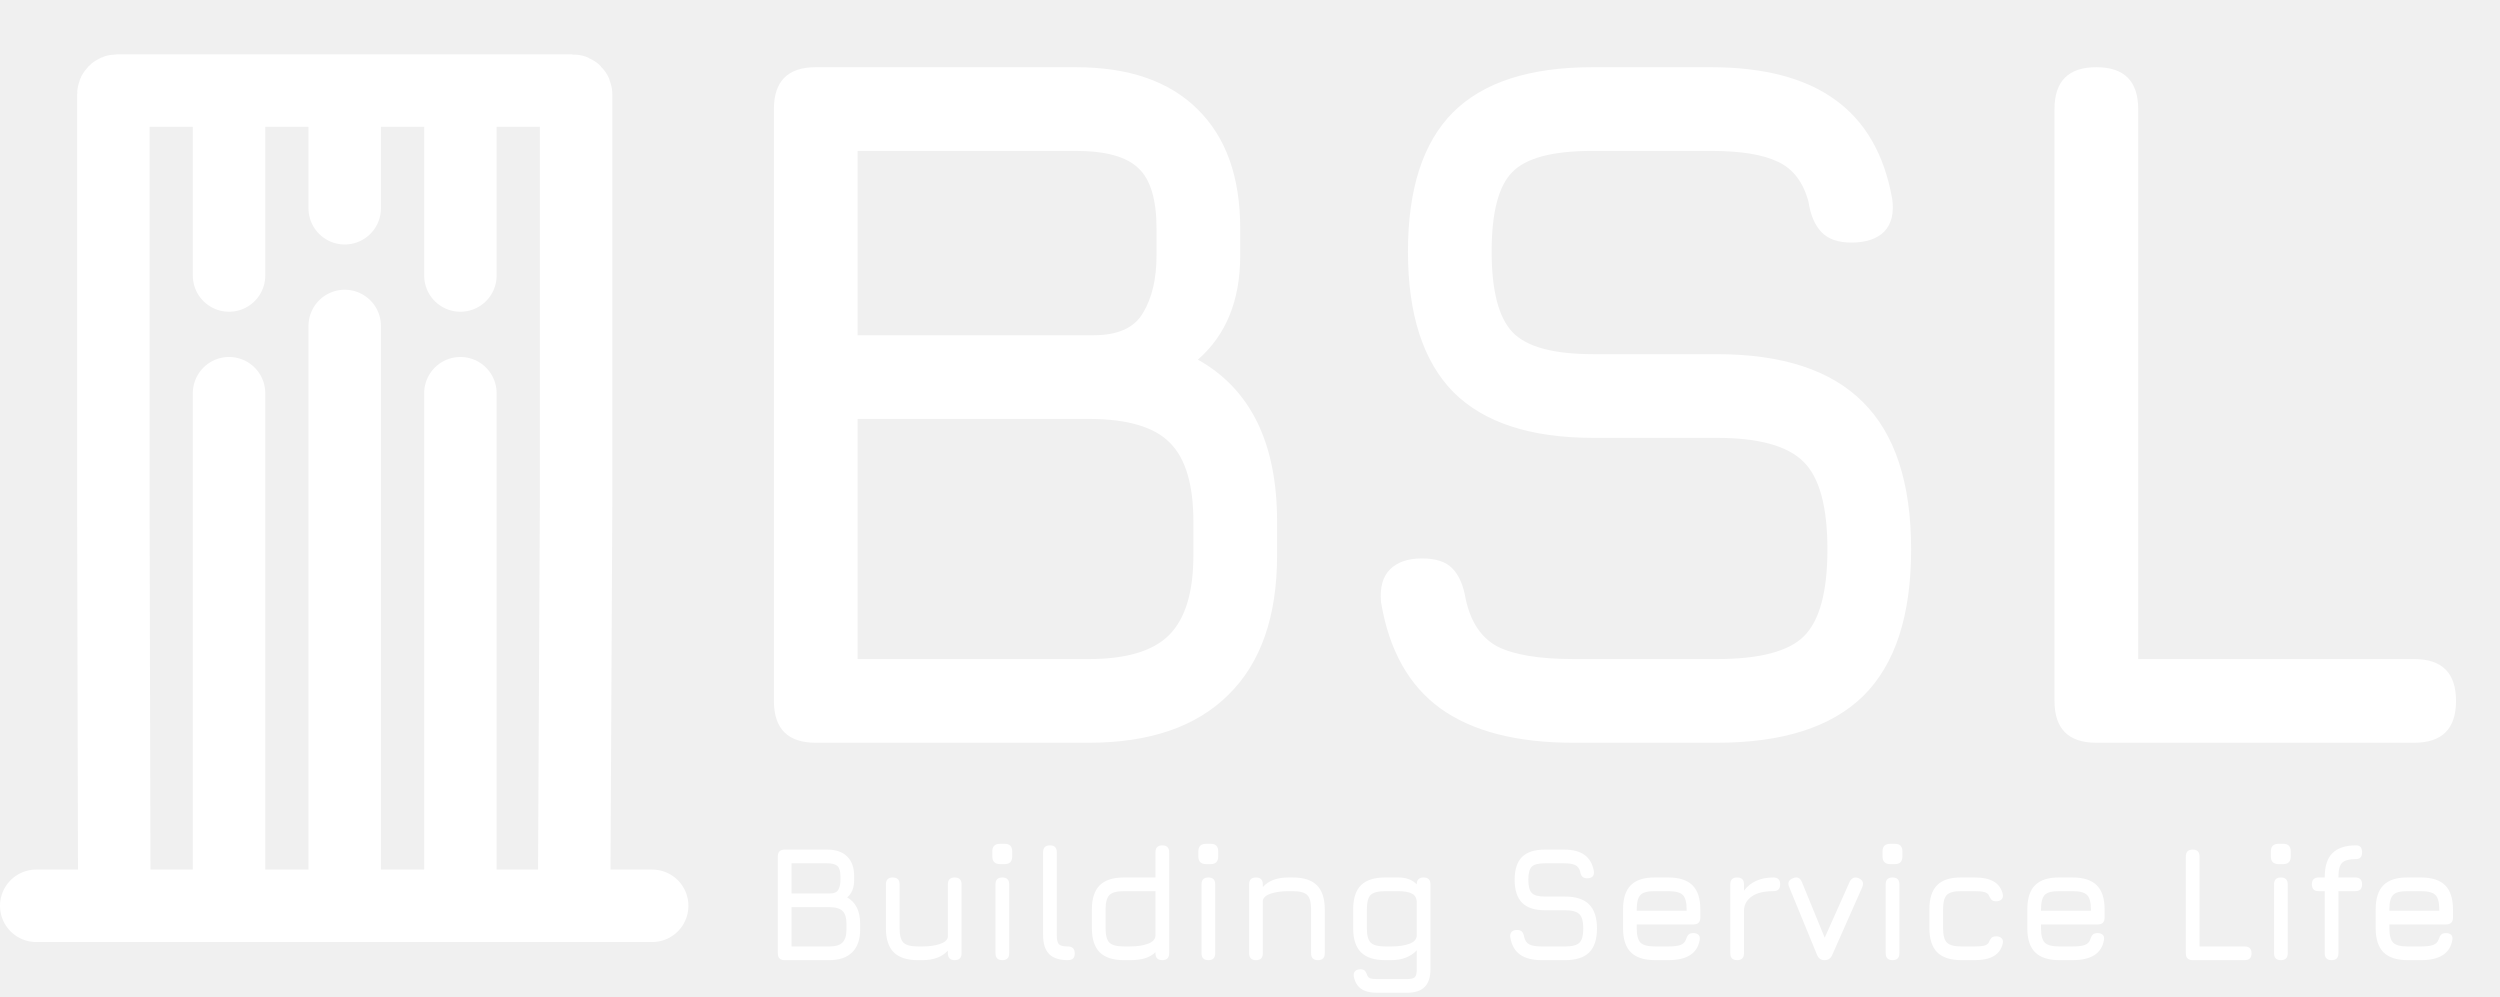
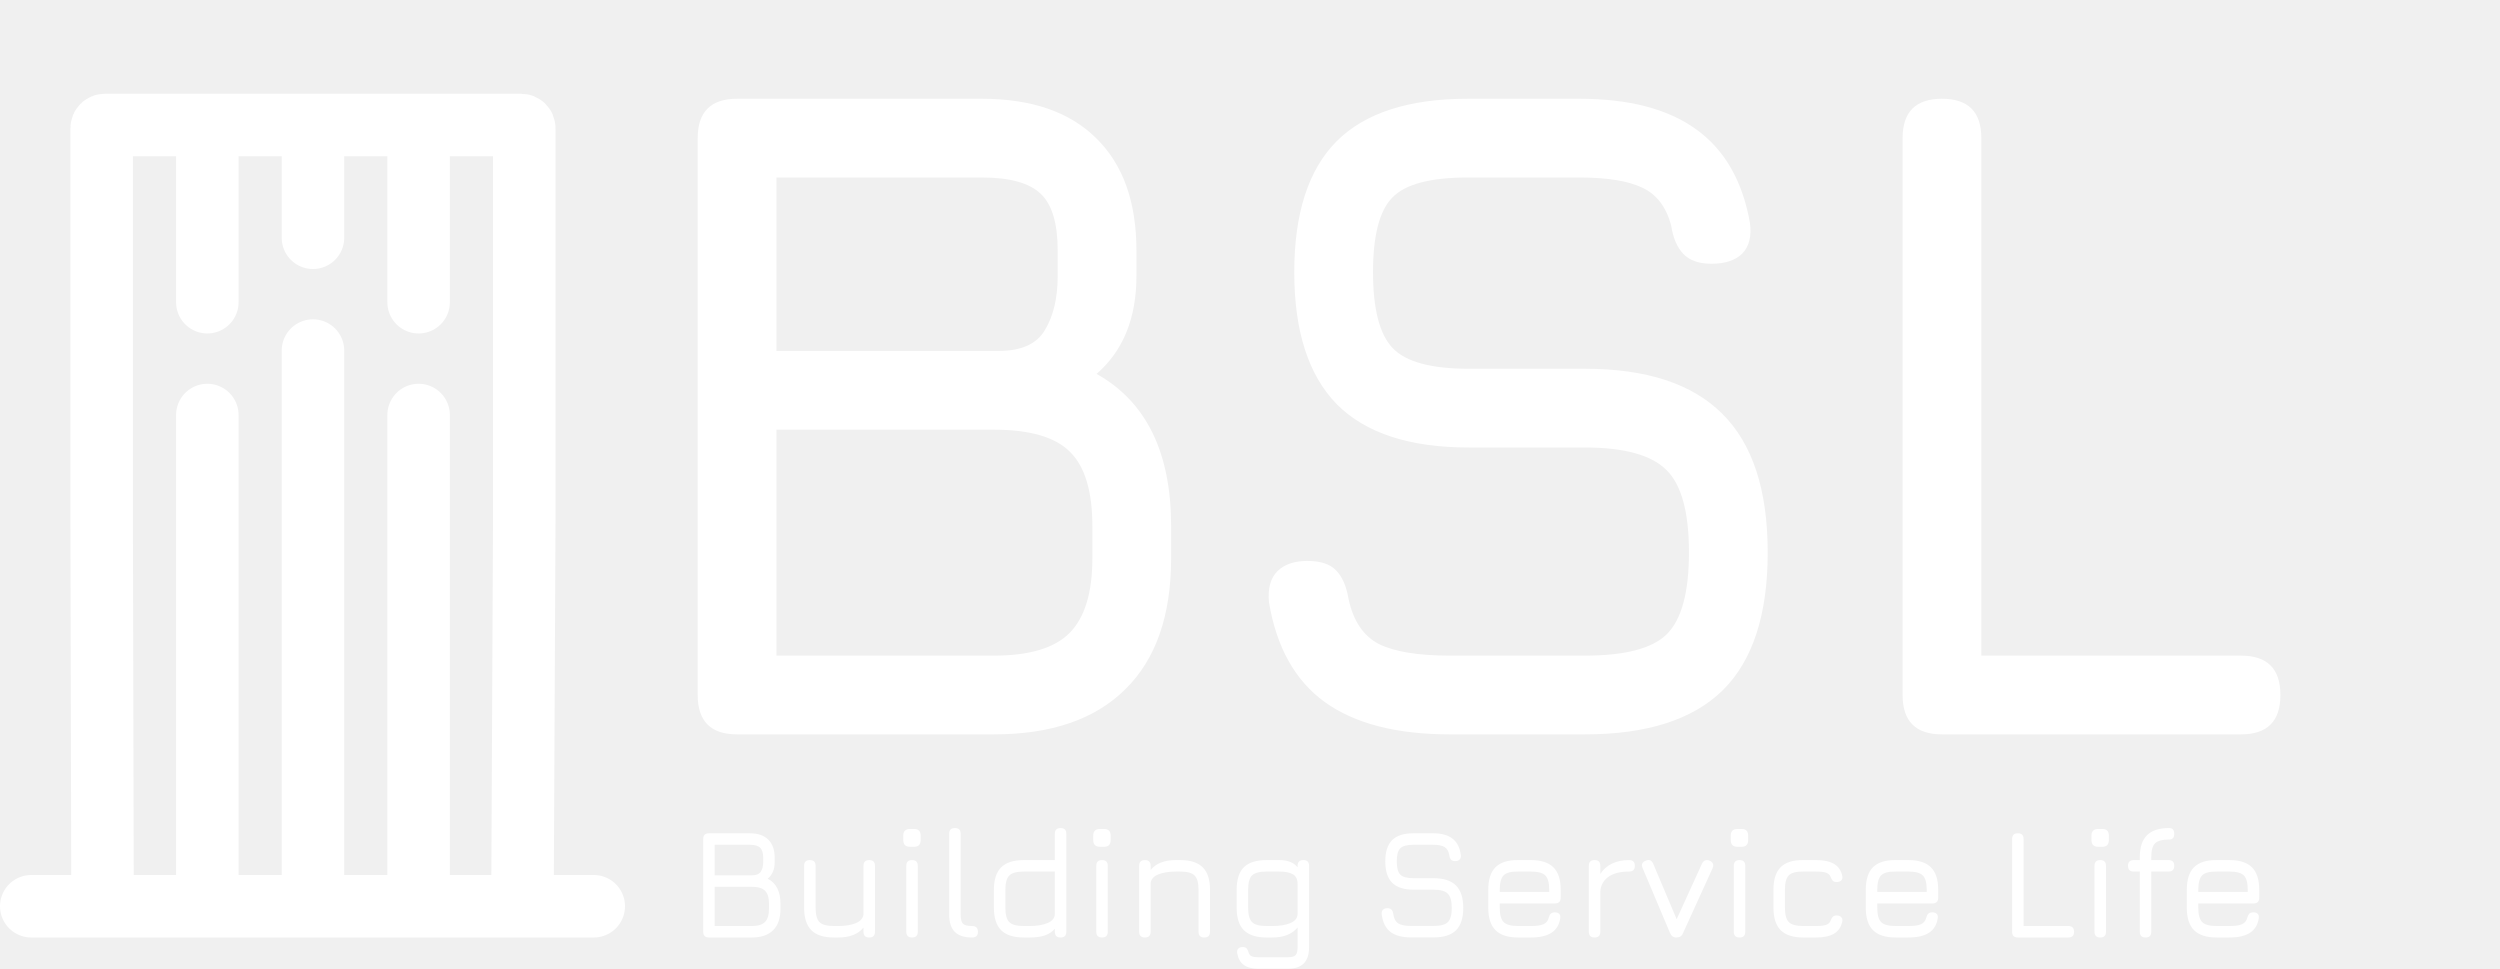
- <svg xmlns="http://www.w3.org/2000/svg" width="138" height="55" viewBox="0 0 138 55" fill="none">
-   <path d="M45.03 41C43.49 41 42.72 40.23 42.72 38.69V6.02C42.72 4.48 43.49 3.71 45.03 3.71H59.385C62.3 3.71 64.537 4.48 66.095 6.02C67.672 7.56 68.46 9.76 68.46 12.62V14.105C68.46 16.58 67.681 18.496 66.123 19.852C69.037 21.484 70.495 24.463 70.495 28.79V30.66C70.495 34.033 69.597 36.6 67.8 38.36C66.022 40.12 63.455 41 60.1 41H45.03ZM47.34 36.38H60.1C62.172 36.38 63.648 35.94 64.528 35.06C65.426 34.162 65.875 32.695 65.875 30.66V28.79C65.875 26.755 65.444 25.307 64.582 24.445C63.721 23.565 62.227 23.125 60.1 23.125H47.34V36.38ZM47.34 18.505H60.375C61.713 18.505 62.621 18.093 63.097 17.267C63.593 16.442 63.84 15.388 63.84 14.105V12.62C63.84 11.025 63.51 9.916 62.85 9.293C62.19 8.651 61.035 8.33 59.385 8.33H47.34V18.505ZM86.849 41C83.714 41 81.267 40.367 79.507 39.102C77.765 37.837 76.674 35.885 76.234 33.245C76.161 32.438 76.326 31.833 76.729 31.43C77.133 31.027 77.719 30.825 78.489 30.825C79.259 30.825 79.819 31.008 80.167 31.375C80.534 31.742 80.781 32.31 80.909 33.08C81.184 34.345 81.771 35.216 82.669 35.693C83.586 36.151 84.979 36.38 86.849 36.38H94.769C97.134 36.38 98.739 35.958 99.582 35.115C100.444 34.253 100.874 32.658 100.874 30.33C100.874 27.965 100.434 26.352 99.554 25.49C98.674 24.61 97.079 24.17 94.769 24.17H87.949C84.484 24.17 81.909 23.327 80.222 21.64C78.553 19.935 77.719 17.35 77.719 13.885C77.719 10.438 78.544 7.881 80.194 6.213C81.863 4.544 84.429 3.71 87.894 3.71H94.439C97.354 3.71 99.637 4.306 101.287 5.497C102.955 6.689 104.009 8.513 104.449 10.97C104.559 11.758 104.413 12.363 104.009 12.785C103.606 13.188 103.001 13.39 102.194 13.39C101.461 13.39 100.911 13.197 100.544 12.812C100.178 12.428 99.939 11.868 99.829 11.135C99.536 10.053 98.977 9.32 98.152 8.935C97.327 8.532 96.089 8.33 94.439 8.33H87.894C85.694 8.33 84.219 8.724 83.467 9.512C82.715 10.283 82.339 11.74 82.339 13.885C82.339 16.048 82.724 17.533 83.494 18.34C84.264 19.147 85.749 19.55 87.949 19.55H94.769C98.381 19.55 101.067 20.43 102.827 22.19C104.605 23.95 105.494 26.663 105.494 30.33C105.494 33.978 104.614 36.673 102.854 38.415C101.094 40.138 98.399 41 94.769 41H86.849ZM115.718 41C114.178 41 113.408 40.23 113.408 38.69V6.02C113.408 4.48 114.178 3.71 115.718 3.71C117.258 3.71 118.028 4.48 118.028 6.02V36.38H133.263C134.803 36.38 135.573 37.15 135.573 38.69C135.573 40.23 134.803 41 133.263 41H115.718Z" fill="white" />
-   <path d="M43.314 53C43.062 53 42.936 52.874 42.936 52.622V47.276C42.936 47.024 43.062 46.898 43.314 46.898H45.663C46.14 46.898 46.506 47.024 46.761 47.276C47.019 47.528 47.148 47.888 47.148 48.356V48.599C47.148 49.004 47.02 49.318 46.766 49.539C47.242 49.806 47.481 50.294 47.481 51.002V51.308C47.481 51.86 47.334 52.28 47.04 52.568C46.749 52.856 46.329 53 45.78 53H43.314ZM43.692 52.244H45.78C46.119 52.244 46.361 52.172 46.505 52.028C46.651 51.881 46.725 51.641 46.725 51.308V51.002C46.725 50.669 46.654 50.432 46.514 50.291C46.373 50.147 46.128 50.075 45.78 50.075H43.692V52.244ZM43.692 49.319H45.825C46.044 49.319 46.193 49.252 46.27 49.117C46.352 48.981 46.392 48.809 46.392 48.599V48.356C46.392 48.095 46.338 47.913 46.23 47.812C46.122 47.706 45.933 47.654 45.663 47.654H43.692V49.319ZM52.7 48.437C52.952 48.437 53.078 48.563 53.078 48.815V52.622C53.078 52.874 52.952 53 52.7 53C52.448 53 52.322 52.874 52.322 52.622V52.474C52.004 52.825 51.536 53 50.918 53H50.666C50.069 53 49.625 52.856 49.334 52.568C49.046 52.277 48.902 51.833 48.902 51.236V48.815C48.902 48.563 49.028 48.437 49.28 48.437C49.532 48.437 49.658 48.563 49.658 48.815V51.236C49.658 51.626 49.728 51.892 49.869 52.032C50.013 52.173 50.279 52.244 50.666 52.244H50.918C51.278 52.244 51.591 52.202 51.858 52.118C52.128 52.034 52.283 51.905 52.322 51.731V48.815C52.322 48.563 52.448 48.437 52.7 48.437ZM55.203 47.699C54.918 47.699 54.775 47.555 54.775 47.267V47.002C54.775 46.719 54.918 46.578 55.203 46.578H55.464C55.737 46.578 55.873 46.719 55.873 47.002V47.267C55.873 47.555 55.737 47.699 55.464 47.699H55.203ZM55.329 53C55.077 53 54.951 52.874 54.951 52.622V48.815C54.951 48.563 55.077 48.437 55.329 48.437C55.581 48.437 55.707 48.563 55.707 48.815V52.622C55.707 52.874 55.581 53 55.329 53ZM58.938 53C58.479 53 58.137 52.888 57.912 52.663C57.69 52.434 57.579 52.091 57.579 51.632V47.042C57.579 46.79 57.705 46.664 57.957 46.664C58.209 46.664 58.335 46.79 58.335 47.042V51.632C58.335 51.875 58.374 52.038 58.452 52.123C58.533 52.203 58.695 52.244 58.938 52.244C59.196 52.244 59.325 52.37 59.325 52.622C59.334 52.874 59.205 53 58.938 53ZM62.036 53C61.439 53 60.995 52.856 60.704 52.568C60.416 52.277 60.272 51.833 60.272 51.236V50.201C60.272 49.601 60.416 49.157 60.704 48.869C60.995 48.581 61.439 48.437 62.036 48.437H63.782V47.042C63.782 46.79 63.908 46.664 64.16 46.664C64.412 46.664 64.538 46.79 64.538 47.042V52.622C64.538 52.874 64.412 53 64.16 53C63.908 53 63.782 52.874 63.782 52.622V52.559C63.641 52.703 63.456 52.812 63.228 52.888C63 52.962 62.717 53 62.378 53H62.036ZM62.036 52.244H62.378C62.774 52.244 63.107 52.193 63.377 52.091C63.647 51.989 63.782 51.833 63.782 51.623V49.193H62.036C61.646 49.193 61.38 49.265 61.239 49.409C61.098 49.55 61.028 49.814 61.028 50.201V51.236C61.028 51.626 61.098 51.892 61.239 52.032C61.383 52.173 61.649 52.244 62.036 52.244ZM66.576 47.699C66.291 47.699 66.148 47.555 66.148 47.267V47.002C66.148 46.719 66.291 46.578 66.576 46.578H66.837C67.11 46.578 67.246 46.719 67.246 47.002V47.267C67.246 47.555 67.11 47.699 66.837 47.699H66.576ZM66.702 53C66.45 53 66.324 52.874 66.324 52.622V48.815C66.324 48.563 66.45 48.437 66.702 48.437C66.954 48.437 67.08 48.563 67.08 48.815V52.622C67.08 52.874 66.954 53 66.702 53ZM69.33 53C69.078 53 68.952 52.874 68.952 52.622V48.815C68.952 48.563 69.078 48.437 69.33 48.437C69.582 48.437 69.708 48.563 69.708 48.815V48.964C70.026 48.612 70.494 48.437 71.112 48.437H71.364C71.964 48.437 72.408 48.581 72.696 48.869C72.984 49.157 73.128 49.601 73.128 50.201V52.622C73.128 52.874 73.002 53 72.75 53C72.498 53 72.372 52.874 72.372 52.622V50.201C72.372 49.808 72.3 49.542 72.156 49.404C72.015 49.264 71.751 49.193 71.364 49.193H71.112C70.752 49.193 70.438 49.235 70.171 49.319C69.904 49.4 69.75 49.529 69.708 49.706V52.622C69.708 52.874 69.582 53 69.33 53ZM75.991 54.8C75.628 54.8 75.341 54.727 75.131 54.58C74.924 54.432 74.791 54.209 74.731 53.909C74.71 53.783 74.732 53.684 74.798 53.612C74.864 53.54 74.965 53.504 75.1 53.504C75.214 53.504 75.296 53.534 75.347 53.594C75.401 53.657 75.448 53.75 75.487 53.873C75.523 53.939 75.578 53.984 75.653 54.008C75.731 54.032 75.844 54.044 75.991 54.044H77.665C77.89 54.044 78.035 54.008 78.101 53.936C78.17 53.867 78.205 53.723 78.205 53.504V52.456C78.043 52.633 77.842 52.767 77.602 52.861C77.365 52.953 77.098 53 76.801 53H76.459C75.862 53 75.418 52.856 75.127 52.568C74.839 52.28 74.695 51.839 74.695 51.245V50.201C74.695 49.598 74.837 49.154 75.122 48.869C75.41 48.581 75.856 48.437 76.459 48.437H77.197C77.41 48.437 77.6 48.468 77.768 48.532C77.939 48.594 78.085 48.691 78.205 48.819V48.815C78.205 48.563 78.331 48.437 78.583 48.437C78.835 48.437 78.961 48.563 78.961 48.815V53.504C78.961 53.945 78.854 54.27 78.641 54.48C78.431 54.694 78.106 54.8 77.665 54.8H75.991ZM76.459 52.244H76.801C77.197 52.244 77.53 52.194 77.8 52.096C78.07 51.996 78.205 51.839 78.205 51.623V49.823C78.205 49.58 78.116 49.415 77.939 49.328C77.765 49.238 77.518 49.193 77.197 49.193H76.459C76.072 49.193 75.806 49.262 75.662 49.4C75.521 49.538 75.451 49.805 75.451 50.201V51.245C75.451 51.626 75.521 51.889 75.662 52.032C75.803 52.173 76.069 52.244 76.459 52.244ZM85.102 53C84.589 53 84.189 52.897 83.901 52.69C83.616 52.483 83.437 52.163 83.365 51.731C83.353 51.599 83.38 51.5 83.446 51.434C83.512 51.368 83.608 51.335 83.734 51.335C83.86 51.335 83.952 51.365 84.009 51.425C84.069 51.485 84.109 51.578 84.13 51.704C84.175 51.911 84.271 52.053 84.418 52.132C84.568 52.206 84.796 52.244 85.102 52.244H86.398C86.785 52.244 87.048 52.175 87.186 52.037C87.327 51.896 87.397 51.635 87.397 51.254C87.397 50.867 87.325 50.603 87.181 50.462C87.037 50.318 86.776 50.246 86.398 50.246H85.282C84.715 50.246 84.294 50.108 84.018 49.832C83.745 49.553 83.608 49.13 83.608 48.563C83.608 47.999 83.743 47.581 84.013 47.307C84.286 47.035 84.706 46.898 85.273 46.898H86.344C86.821 46.898 87.195 46.995 87.465 47.191C87.738 47.386 87.91 47.684 87.982 48.086C88 48.215 87.976 48.314 87.91 48.383C87.844 48.449 87.745 48.482 87.613 48.482C87.493 48.482 87.403 48.45 87.343 48.388C87.283 48.325 87.244 48.233 87.226 48.113C87.178 47.936 87.087 47.816 86.952 47.753C86.817 47.687 86.614 47.654 86.344 47.654H85.273C84.913 47.654 84.672 47.718 84.549 47.847C84.426 47.974 84.364 48.212 84.364 48.563C84.364 48.917 84.427 49.16 84.553 49.292C84.679 49.424 84.922 49.49 85.282 49.49H86.398C86.989 49.49 87.429 49.634 87.717 49.922C88.008 50.21 88.153 50.654 88.153 51.254C88.153 51.851 88.009 52.292 87.721 52.577C87.433 52.859 86.992 53 86.398 53H85.102ZM90.348 51.029V51.245C90.348 51.632 90.419 51.896 90.56 52.037C90.701 52.175 90.966 52.244 91.356 52.244H92.094C92.4 52.244 92.627 52.215 92.774 52.158C92.921 52.102 93.018 52.001 93.066 51.857C93.099 51.743 93.144 51.656 93.201 51.596C93.261 51.536 93.351 51.506 93.471 51.506C93.597 51.506 93.693 51.539 93.759 51.605C93.825 51.671 93.846 51.767 93.822 51.893C93.756 52.265 93.579 52.542 93.291 52.725C93.003 52.908 92.604 53 92.094 53H91.356C90.759 53 90.315 52.856 90.024 52.568C89.736 52.28 89.592 51.839 89.592 51.245V50.201C89.592 49.592 89.736 49.145 90.024 48.86C90.315 48.572 90.759 48.431 91.356 48.437H92.094C92.694 48.437 93.138 48.581 93.426 48.869C93.714 49.154 93.858 49.598 93.858 50.201V50.651C93.858 50.903 93.732 51.029 93.48 51.029H90.348ZM91.356 49.193C90.966 49.187 90.701 49.255 90.56 49.395C90.419 49.536 90.348 49.805 90.348 50.201V50.273H93.102V50.201C93.102 49.808 93.032 49.542 92.891 49.404C92.753 49.264 92.487 49.193 92.094 49.193H91.356ZM95.89 53C95.638 53 95.512 52.874 95.512 52.622V48.815C95.512 48.563 95.638 48.437 95.89 48.437C96.142 48.437 96.268 48.563 96.268 48.815V49.166C96.445 48.926 96.67 48.745 96.943 48.621C97.219 48.498 97.534 48.437 97.888 48.437C98.14 48.437 98.266 48.563 98.266 48.815C98.266 49.067 98.14 49.193 97.888 49.193C97.369 49.193 96.973 49.289 96.7 49.481C96.427 49.673 96.283 49.926 96.268 50.242V52.622C96.268 52.874 96.142 53 95.89 53ZM101.135 52.721C101.096 52.814 101.04 52.885 100.968 52.932C100.899 52.977 100.811 53 100.703 53C100.514 53 100.379 52.901 100.298 52.703L98.768 48.977C98.663 48.737 98.729 48.572 98.966 48.482C99.191 48.377 99.356 48.443 99.461 48.68L100.892 52.172H100.541L102.107 48.662C102.158 48.563 102.227 48.495 102.314 48.459C102.404 48.423 102.503 48.431 102.611 48.482C102.833 48.587 102.893 48.755 102.791 48.986L101.135 52.721ZM104.342 47.699C104.057 47.699 103.915 47.555 103.915 47.267V47.002C103.915 46.719 104.057 46.578 104.342 46.578H104.603C104.876 46.578 105.013 46.719 105.013 47.002V47.267C105.013 47.555 104.876 47.699 104.603 47.699H104.342ZM104.468 53C104.216 53 104.09 52.874 104.09 52.622V48.815C104.09 48.563 104.216 48.437 104.468 48.437C104.72 48.437 104.846 48.563 104.846 48.815V52.622C104.846 52.874 104.72 53 104.468 53ZM108.266 53C107.669 53 107.225 52.856 106.934 52.568C106.646 52.277 106.502 51.833 106.502 51.236V50.192C106.502 49.592 106.645 49.148 106.93 48.86C107.218 48.572 107.663 48.431 108.266 48.437H109.004C109.451 48.437 109.802 48.512 110.057 48.662C110.315 48.812 110.48 49.043 110.552 49.355C110.579 49.481 110.557 49.578 110.485 49.648C110.416 49.717 110.315 49.751 110.183 49.751C110.066 49.751 109.981 49.721 109.927 49.661C109.873 49.601 109.823 49.517 109.778 49.409C109.733 49.328 109.651 49.273 109.531 49.242C109.411 49.209 109.235 49.193 109.004 49.193H108.266C107.879 49.187 107.614 49.255 107.47 49.395C107.329 49.533 107.258 49.799 107.258 50.192V51.236C107.258 51.626 107.329 51.892 107.47 52.032C107.614 52.173 107.879 52.244 108.266 52.244H109.004C109.235 52.244 109.411 52.229 109.531 52.199C109.651 52.166 109.733 52.109 109.778 52.028C109.823 51.914 109.873 51.828 109.927 51.772C109.984 51.715 110.072 51.686 110.192 51.686C110.318 51.686 110.416 51.721 110.485 51.789C110.557 51.858 110.579 51.956 110.552 52.082C110.48 52.391 110.315 52.622 110.057 52.775C109.802 52.925 109.451 53 109.004 53H108.266ZM112.664 51.029V51.245C112.664 51.632 112.734 51.896 112.875 52.037C113.016 52.175 113.282 52.244 113.672 52.244H114.41C114.716 52.244 114.942 52.215 115.089 52.158C115.236 52.102 115.334 52.001 115.382 51.857C115.415 51.743 115.46 51.656 115.517 51.596C115.577 51.536 115.667 51.506 115.787 51.506C115.913 51.506 116.009 51.539 116.075 51.605C116.141 51.671 116.162 51.767 116.138 51.893C116.072 52.265 115.895 52.542 115.607 52.725C115.319 52.908 114.92 53 114.41 53H113.672C113.075 53 112.631 52.856 112.34 52.568C112.052 52.28 111.908 51.839 111.908 51.245V50.201C111.908 49.592 112.052 49.145 112.34 48.86C112.631 48.572 113.075 48.431 113.672 48.437H114.41C115.01 48.437 115.454 48.581 115.742 48.869C116.03 49.154 116.174 49.598 116.174 50.201V50.651C116.174 50.903 116.048 51.029 115.796 51.029H112.664ZM113.672 49.193C113.282 49.187 113.016 49.255 112.875 49.395C112.734 49.536 112.664 49.805 112.664 50.201V50.273H115.418V50.201C115.418 49.808 115.347 49.542 115.206 49.404C115.068 49.264 114.803 49.193 114.41 49.193H113.672ZM121.036 53C120.784 53 120.658 52.874 120.658 52.622V47.276C120.658 47.024 120.784 46.898 121.036 46.898C121.288 46.898 121.414 47.024 121.414 47.276V52.244H123.907C124.159 52.244 124.285 52.37 124.285 52.622C124.285 52.874 124.159 53 123.907 53H121.036ZM125.779 47.699C125.494 47.699 125.351 47.555 125.351 47.267V47.002C125.351 46.719 125.494 46.578 125.779 46.578H126.04C126.313 46.578 126.449 46.719 126.449 47.002V47.267C126.449 47.555 126.313 47.699 126.04 47.699H125.779ZM125.905 53C125.653 53 125.527 52.874 125.527 52.622V48.815C125.527 48.563 125.653 48.437 125.905 48.437C126.157 48.437 126.283 48.563 126.283 48.815V52.622C126.283 52.874 126.157 53 125.905 53ZM128.704 53C128.452 53 128.326 52.874 128.326 52.622V49.193H127.993C127.741 49.193 127.615 49.067 127.615 48.815C127.615 48.563 127.741 48.437 127.993 48.437H128.326V48.401C128.326 47.81 128.468 47.373 128.753 47.092C129.038 46.806 129.475 46.664 130.063 46.664C130.279 46.664 130.387 46.79 130.387 47.042C130.387 47.294 130.279 47.42 130.063 47.42C129.685 47.42 129.427 47.487 129.289 47.623C129.151 47.758 129.082 48.017 129.082 48.401V48.437H130.009C130.261 48.437 130.387 48.563 130.387 48.815C130.387 49.067 130.261 49.193 130.009 49.193H129.082V52.622C129.082 52.874 128.956 53 128.704 53ZM131.894 51.029V51.245C131.894 51.632 131.964 51.896 132.105 52.037C132.246 52.175 132.512 52.244 132.902 52.244H133.64C133.946 52.244 134.172 52.215 134.319 52.158C134.466 52.102 134.564 52.001 134.612 51.857C134.645 51.743 134.69 51.656 134.747 51.596C134.807 51.536 134.897 51.506 135.017 51.506C135.143 51.506 135.239 51.539 135.305 51.605C135.371 51.671 135.392 51.767 135.368 51.893C135.302 52.265 135.125 52.542 134.837 52.725C134.549 52.908 134.15 53 133.64 53H132.902C132.305 53 131.861 52.856 131.57 52.568C131.282 52.28 131.138 51.839 131.138 51.245V50.201C131.138 49.592 131.282 49.145 131.57 48.86C131.861 48.572 132.305 48.431 132.902 48.437H133.64C134.24 48.437 134.684 48.581 134.972 48.869C135.26 49.154 135.404 49.598 135.404 50.201V50.651C135.404 50.903 135.278 51.029 135.026 51.029H131.894ZM132.902 49.193C132.512 49.187 132.246 49.255 132.105 49.395C131.964 49.536 131.894 49.805 131.894 50.201V50.273H134.648V50.201C134.648 49.808 134.577 49.542 134.436 49.404C134.298 49.264 134.033 49.193 133.64 49.193H132.902Z" fill="white" />
-   <path d="M6.31 50H2H19.028M6.31 50H12.643M6.31 50L6.257 27.97V5.2C6.257 5.09 6.347 5 6.457 5H12.643M31.69 50H25.414M31.69 50H36M31.69 50L31.799 27.97V5.2C31.799 5.09 31.71 5 31.599 5H25.414M25.414 50V21.705M25.414 50H19.028M19.028 50H12.643M19.028 50V34.235V17.993M12.643 50V36.257V21.705M12.643 5H19.028M12.643 5V10.103V15.208M19.028 5V11.496M19.028 5H25.414M25.414 5V15.208" stroke="white" stroke-width="4" stroke-linecap="round" stroke-linejoin="round" />
+ <svg xmlns="http://www.w3.org/2000/svg" width="160" height="62" viewBox="0 0 160 62" fill="none">
+   <path d="M47.172 47C45.492 47 44.652 46.16 44.652 44.48V8.84C44.652 7.16 45.492 6.32 47.172 6.32H62.832C66.012 6.32 68.452 7.16 70.152 8.84C71.872 10.52 72.732 12.92 72.732 16.04V17.66C72.732 20.36 71.882 22.45 70.182 23.93C73.362 25.71 74.952 28.96 74.952 33.68V35.72C74.952 39.4 73.972 42.2 72.012 44.12C70.072 46.04 67.272 47 63.612 47H47.172ZM49.692 41.96H63.612C65.872 41.96 67.482 41.48 68.442 40.52C69.422 39.54 69.912 37.94 69.912 35.72V33.68C69.912 31.46 69.442 29.88 68.502 28.94C67.562 27.98 65.932 27.5 63.612 27.5H49.692V41.96ZM49.692 22.46H63.912C65.372 22.46 66.362 22.01 66.882 21.11C67.422 20.21 67.692 19.06 67.692 17.66V16.04C67.692 14.3 67.332 13.09 66.612 12.41C65.892 11.71 64.632 11.36 62.832 11.36H49.692V22.46ZM92.793 47C89.373 47 86.703 46.31 84.783 44.93C82.883 43.55 81.693 41.42 81.213 38.54C81.133 37.66 81.313 37 81.753 36.56C82.193 36.12 82.833 35.9 83.673 35.9C84.513 35.9 85.123 36.1 85.503 36.5C85.903 36.9 86.173 37.52 86.313 38.36C86.613 39.74 87.253 40.69 88.233 41.21C89.233 41.71 90.753 41.96 92.793 41.96H101.433C104.013 41.96 105.763 41.5 106.683 40.58C107.623 39.64 108.093 37.9 108.093 35.36C108.093 32.78 107.613 31.02 106.653 30.08C105.693 29.12 103.953 28.64 101.433 28.64H93.993C90.213 28.64 87.403 27.72 85.563 25.88C83.743 24.02 82.833 21.2 82.833 17.42C82.833 13.66 83.733 10.87 85.533 9.05C87.353 7.23 90.153 6.32 93.933 6.32H101.073C104.253 6.32 106.743 6.97 108.543 8.27C110.363 9.57 111.513 11.56 111.993 14.24C112.113 15.1 111.953 15.76 111.513 16.22C111.073 16.66 110.413 16.88 109.533 16.88C108.733 16.88 108.133 16.67 107.733 16.25C107.333 15.83 107.073 15.22 106.953 14.42C106.633 13.24 106.023 12.44 105.123 12.02C104.223 11.58 102.873 11.36 101.073 11.36H93.933C91.533 11.36 89.923 11.79 89.103 12.65C88.283 13.49 87.873 15.08 87.873 17.42C87.873 19.78 88.293 21.4 89.133 22.28C89.973 23.16 91.593 23.6 93.993 23.6H101.433C105.373 23.6 108.303 24.56 110.223 26.48C112.163 28.4 113.133 31.36 113.133 35.36C113.133 39.34 112.173 42.28 110.253 44.18C108.333 46.06 105.393 47 101.433 47H92.793ZM124.286 47C122.606 47 121.766 46.16 121.766 44.48V8.84C121.766 7.16 122.606 6.32 124.286 6.32C125.966 6.32 126.806 7.16 126.806 8.84V41.96H143.426C145.106 41.96 145.946 42.8 145.946 44.48C145.946 46.16 145.106 47 143.426 47H124.286Z" fill="white" />
+   <path d="M45.375 60C45.129 60 45.005 59.877 45.005 59.63V53.7C45.005 53.453 45.129 53.33 45.375 53.33H47.985C48.502 53.33 48.897 53.465 49.17 53.735C49.444 54.005 49.58 54.393 49.58 54.9V55.17C49.58 55.643 49.43 55.998 49.13 56.235C49.677 56.515 49.95 57.05 49.95 57.84V58.17C49.95 58.77 49.794 59.225 49.48 59.535C49.167 59.845 48.712 60 48.115 60H45.375ZM45.74 59.265H48.115C48.505 59.265 48.785 59.18 48.955 59.01C49.129 58.837 49.215 58.557 49.215 58.17V57.84C49.215 57.453 49.132 57.177 48.965 57.01C48.799 56.84 48.515 56.755 48.115 56.755H45.74V59.265ZM45.74 56.02H48.13C48.394 56.02 48.579 55.945 48.685 55.795C48.792 55.642 48.845 55.433 48.845 55.17V54.9C48.845 54.597 48.78 54.382 48.65 54.255C48.52 54.128 48.299 54.065 47.985 54.065H45.74V56.02ZM55.628 55.045C55.875 55.045 55.998 55.167 55.998 55.41V59.63C55.998 59.877 55.875 60 55.628 60C55.385 60 55.263 59.877 55.263 59.63V59.365C54.92 59.788 54.381 60 53.648 60H53.368C52.718 60 52.238 59.845 51.928 59.535C51.618 59.222 51.463 58.74 51.463 58.09V55.41C51.463 55.167 51.585 55.045 51.828 55.045C52.075 55.045 52.198 55.167 52.198 55.41V58.09C52.198 58.54 52.281 58.848 52.448 59.015C52.618 59.182 52.925 59.265 53.368 59.265H53.648C54.088 59.265 54.456 59.207 54.753 59.09C55.05 58.97 55.22 58.788 55.263 58.545V55.41C55.263 55.167 55.385 55.045 55.628 55.045ZM58.238 54.195C57.952 54.195 57.808 54.048 57.808 53.755V53.485C57.808 53.198 57.952 53.055 58.238 53.055H58.508C58.785 53.055 58.923 53.198 58.923 53.485V53.755C58.923 54.048 58.785 54.195 58.508 54.195H58.238ZM58.373 60C58.127 60 58.003 59.877 58.003 59.63V55.41C58.003 55.167 58.127 55.045 58.373 55.045C58.617 55.045 58.738 55.167 58.738 55.41V59.63C58.738 59.877 58.617 60 58.373 60ZM62.212 60C61.716 60 61.347 59.88 61.107 59.64C60.867 59.397 60.747 59.027 60.747 58.53V53.36C60.747 53.117 60.871 52.995 61.117 52.995C61.361 52.995 61.482 53.117 61.482 53.36V58.53C61.482 58.82 61.531 59.015 61.627 59.115C61.727 59.215 61.922 59.265 62.212 59.265C62.462 59.265 62.587 59.387 62.587 59.63C62.594 59.877 62.469 60 62.212 60ZM65.519 60C64.869 60 64.387 59.845 64.074 59.535C63.764 59.222 63.609 58.74 63.609 58.09V56.95C63.609 56.3 63.764 55.82 64.074 55.51C64.387 55.2 64.869 55.045 65.519 55.045H67.509V53.36C67.509 53.117 67.632 52.995 67.879 52.995C68.122 52.995 68.244 53.117 68.244 53.36V59.63C68.244 59.877 68.122 60 67.879 60C67.632 60 67.509 59.877 67.509 59.63V59.44C67.356 59.623 67.149 59.763 66.889 59.86C66.629 59.953 66.299 60 65.899 60H65.519ZM65.519 59.265H65.899C66.365 59.265 66.751 59.2 67.054 59.07C67.357 58.94 67.509 58.742 67.509 58.475V55.78H65.519C65.069 55.78 64.76 55.865 64.594 56.035C64.427 56.202 64.344 56.507 64.344 56.95V58.09C64.344 58.54 64.427 58.848 64.594 59.015C64.764 59.182 65.072 59.265 65.519 59.265ZM70.397 54.195C70.11 54.195 69.966 54.048 69.966 53.755V53.485C69.966 53.198 70.11 53.055 70.397 53.055H70.666C70.943 53.055 71.082 53.198 71.082 53.485V53.755C71.082 54.048 70.943 54.195 70.666 54.195H70.397ZM70.531 60C70.285 60 70.162 59.877 70.162 59.63V55.41C70.162 55.167 70.285 55.045 70.531 55.045C70.775 55.045 70.897 55.167 70.897 55.41V59.63C70.897 59.877 70.775 60 70.531 60ZM73.276 60C73.029 60 72.906 59.877 72.906 59.63V55.41C72.906 55.167 73.029 55.045 73.276 55.045C73.519 55.045 73.641 55.167 73.641 55.41V55.68C73.981 55.257 74.519 55.045 75.256 55.045H75.536C76.186 55.045 76.666 55.2 76.976 55.51C77.286 55.82 77.441 56.3 77.441 56.95V59.63C77.441 59.877 77.319 60 77.076 60C76.829 60 76.706 59.877 76.706 59.63V56.95C76.706 56.5 76.621 56.193 76.451 56.03C76.284 55.863 75.979 55.78 75.536 55.78H75.256C74.816 55.78 74.447 55.838 74.151 55.955C73.854 56.068 73.684 56.248 73.641 56.495V59.63C73.641 59.877 73.519 60 73.276 60ZM80.536 62C80.136 62 79.824 61.918 79.601 61.755C79.378 61.592 79.238 61.342 79.181 61.005C79.161 60.882 79.183 60.785 79.246 60.715C79.313 60.645 79.409 60.61 79.536 60.61C79.649 60.61 79.733 60.64 79.786 60.7C79.839 60.76 79.883 60.85 79.916 60.97C79.949 61.083 80.013 61.16 80.106 61.2C80.203 61.243 80.346 61.265 80.536 61.265H82.396C82.659 61.265 82.833 61.22 82.916 61.13C83.003 61.043 83.046 60.87 83.046 60.61V59.36C82.876 59.567 82.656 59.725 82.386 59.835C82.116 59.945 81.799 60 81.436 60H81.056C80.406 60 79.924 59.845 79.611 59.535C79.301 59.225 79.146 58.747 79.146 58.1V56.95C79.146 56.293 79.299 55.812 79.606 55.505C79.916 55.198 80.399 55.045 81.056 55.045H81.876C82.143 55.045 82.373 55.083 82.566 55.16C82.759 55.233 82.919 55.348 83.046 55.505V55.41C83.046 55.167 83.169 55.045 83.416 55.045C83.659 55.045 83.781 55.167 83.781 55.41V60.61C83.781 61.083 83.668 61.433 83.441 61.66C83.218 61.887 82.869 62 82.396 62H80.536ZM81.056 59.265H81.436C81.903 59.265 82.288 59.202 82.591 59.075C82.894 58.945 83.046 58.745 83.046 58.475V56.585C83.046 56.278 82.946 56.068 82.746 55.955C82.546 55.838 82.256 55.78 81.876 55.78H81.056C80.609 55.78 80.301 55.862 80.131 56.025C79.964 56.188 79.881 56.497 79.881 56.95V58.1C79.881 58.54 79.964 58.845 80.131 59.015C80.298 59.182 80.606 59.265 81.056 59.265ZM90.308 59.995C89.732 59.995 89.288 59.875 88.978 59.635C88.672 59.392 88.488 59.015 88.428 58.505C88.418 58.382 88.445 58.288 88.508 58.225C88.575 58.158 88.668 58.125 88.788 58.125C88.908 58.125 88.997 58.155 89.053 58.215C89.113 58.275 89.152 58.365 89.168 58.485C89.208 58.778 89.313 58.982 89.483 59.095C89.657 59.205 89.932 59.26 90.308 59.26H91.748C92.195 59.26 92.5 59.178 92.663 59.015C92.83 58.848 92.913 58.547 92.913 58.11C92.913 57.667 92.828 57.362 92.658 57.195C92.492 57.025 92.188 56.94 91.748 56.94H90.468C89.852 56.94 89.395 56.792 89.098 56.495C88.805 56.198 88.658 55.743 88.658 55.13C88.658 54.517 88.803 54.063 89.093 53.77C89.387 53.477 89.842 53.33 90.458 53.33H91.718C92.258 53.33 92.673 53.445 92.963 53.675C93.257 53.902 93.433 54.253 93.493 54.73C93.507 54.853 93.48 54.948 93.413 55.015C93.35 55.078 93.257 55.11 93.133 55.11C93.017 55.11 92.928 55.08 92.868 55.02C92.808 54.957 92.772 54.867 92.758 54.75C92.718 54.493 92.618 54.315 92.458 54.215C92.302 54.115 92.055 54.065 91.718 54.065H90.458C90.045 54.065 89.763 54.142 89.613 54.295C89.467 54.445 89.393 54.723 89.393 55.13C89.393 55.537 89.468 55.818 89.618 55.975C89.772 56.128 90.055 56.205 90.468 56.205H91.748C92.395 56.205 92.873 56.36 93.183 56.67C93.493 56.98 93.648 57.46 93.648 58.11C93.648 58.757 93.493 59.233 93.183 59.54C92.873 59.843 92.395 59.995 91.748 59.995H90.308ZM95.984 57.82V58.1C95.984 58.543 96.068 58.848 96.234 59.015C96.401 59.182 96.71 59.265 97.159 59.265H97.98C98.346 59.265 98.615 59.227 98.784 59.15C98.958 59.07 99.07 58.932 99.12 58.735C99.146 58.625 99.188 58.54 99.245 58.48C99.305 58.42 99.393 58.39 99.51 58.39C99.633 58.39 99.726 58.423 99.79 58.49C99.853 58.553 99.874 58.647 99.855 58.77C99.791 59.187 99.603 59.497 99.29 59.7C98.98 59.9 98.543 60 97.98 60H97.159C96.51 60 96.028 59.845 95.715 59.535C95.404 59.225 95.249 58.747 95.249 58.1V56.95C95.249 56.29 95.404 55.807 95.715 55.5C96.028 55.19 96.51 55.038 97.159 55.045H97.98C98.629 55.045 99.109 55.2 99.419 55.51C99.73 55.817 99.885 56.297 99.885 56.95V57.45C99.885 57.697 99.763 57.82 99.519 57.82H95.984ZM97.159 55.78C96.71 55.773 96.401 55.853 96.234 56.02C96.068 56.187 95.984 56.497 95.984 56.95V57.085H99.15V56.95C99.15 56.5 99.066 56.193 98.9 56.03C98.736 55.863 98.43 55.78 97.98 55.78H97.159ZM102.055 60C101.808 60 101.685 59.877 101.685 59.63V55.41C101.685 55.167 101.808 55.045 102.055 55.045C102.298 55.045 102.42 55.167 102.42 55.41V55.93C102.61 55.64 102.86 55.42 103.17 55.27C103.483 55.12 103.847 55.045 104.26 55.045C104.507 55.045 104.63 55.167 104.63 55.41C104.63 55.657 104.507 55.78 104.26 55.78C103.677 55.78 103.23 55.897 102.92 56.13C102.61 56.36 102.443 56.675 102.42 57.075V59.63C102.42 59.877 102.298 60 102.055 60ZM107.711 59.725C107.671 59.822 107.616 59.892 107.546 59.935C107.476 59.978 107.39 60 107.286 60C107.096 60 106.961 59.903 106.881 59.71L105.131 55.565C105.028 55.335 105.093 55.175 105.326 55.085C105.543 54.985 105.703 55.05 105.806 55.28L107.481 59.245H107.116L108.931 55.265C108.981 55.165 109.048 55.098 109.131 55.065C109.218 55.032 109.315 55.038 109.421 55.085C109.641 55.188 109.701 55.352 109.601 55.575L107.711 59.725ZM111.197 54.195C110.911 54.195 110.767 54.048 110.767 53.755V53.485C110.767 53.198 110.911 53.055 111.197 53.055H111.467C111.744 53.055 111.882 53.198 111.882 53.485V53.755C111.882 54.048 111.744 54.195 111.467 54.195H111.197ZM111.332 60C111.086 60 110.962 59.877 110.962 59.63V55.41C110.962 55.167 111.086 55.045 111.332 55.045C111.576 55.045 111.697 55.167 111.697 55.41V59.63C111.697 59.877 111.576 60 111.332 60ZM115.411 60C114.761 60 114.28 59.845 113.966 59.535C113.656 59.222 113.501 58.74 113.501 58.09V56.94C113.501 56.29 113.655 55.81 113.961 55.5C114.271 55.19 114.755 55.038 115.411 55.045H116.231C116.725 55.045 117.11 55.128 117.386 55.295C117.663 55.462 117.836 55.718 117.906 56.065C117.93 56.188 117.906 56.283 117.836 56.35C117.77 56.417 117.673 56.45 117.546 56.45C117.433 56.45 117.35 56.422 117.296 56.365C117.243 56.305 117.196 56.222 117.156 56.115C117.11 55.992 117.015 55.905 116.871 55.855C116.731 55.805 116.518 55.78 116.231 55.78H115.411C114.965 55.773 114.656 55.853 114.486 56.02C114.32 56.183 114.236 56.49 114.236 56.94V58.09C114.236 58.54 114.32 58.848 114.486 59.015C114.656 59.182 114.965 59.265 115.411 59.265H116.231C116.518 59.265 116.731 59.24 116.871 59.19C117.015 59.14 117.11 59.052 117.156 58.925C117.196 58.815 117.243 58.732 117.296 58.675C117.35 58.618 117.435 58.59 117.551 58.59C117.675 58.59 117.77 58.625 117.836 58.695C117.906 58.762 117.93 58.855 117.906 58.975C117.836 59.322 117.663 59.58 117.386 59.75C117.11 59.917 116.725 60 116.231 60H115.411ZM120.145 57.82V58.1C120.145 58.543 120.228 58.848 120.395 59.015C120.561 59.182 120.87 59.265 121.32 59.265H122.14C122.506 59.265 122.775 59.227 122.945 59.15C123.118 59.07 123.23 58.932 123.28 58.735C123.306 58.625 123.348 58.54 123.405 58.48C123.465 58.42 123.553 58.39 123.67 58.39C123.793 58.39 123.886 58.423 123.95 58.49C124.013 58.553 124.035 58.647 124.015 58.77C123.951 59.187 123.763 59.497 123.45 59.7C123.14 59.9 122.703 60 122.14 60H121.32C120.67 60 120.188 59.845 119.875 59.535C119.565 59.225 119.41 58.747 119.41 58.1V56.95C119.41 56.29 119.565 55.807 119.875 55.5C120.188 55.19 120.67 55.038 121.32 55.045H122.14C122.79 55.045 123.27 55.2 123.58 55.51C123.89 55.817 124.045 56.297 124.045 56.95V57.45C124.045 57.697 123.923 57.82 123.68 57.82H120.145ZM121.32 55.78C120.87 55.773 120.561 55.853 120.395 56.02C120.228 56.187 120.145 56.497 120.145 56.95V57.085H123.31V56.95C123.31 56.5 123.226 56.193 123.06 56.03C122.896 55.863 122.59 55.78 122.14 55.78H121.32ZM129.145 60C128.898 60 128.775 59.877 128.775 59.63V53.7C128.775 53.453 128.898 53.33 129.145 53.33C129.388 53.33 129.51 53.453 129.51 53.7V59.265H132.37C132.616 59.265 132.74 59.387 132.74 59.63C132.74 59.877 132.616 60 132.37 60H129.145ZM134.283 54.195C133.997 54.195 133.853 54.048 133.853 53.755V53.485C133.853 53.198 133.997 53.055 134.283 53.055H134.553C134.83 53.055 134.968 53.198 134.968 53.485V53.755C134.968 54.048 134.83 54.195 134.553 54.195H134.283ZM134.418 60C134.172 60 134.048 59.877 134.048 59.63V55.41C134.048 55.167 134.172 55.045 134.418 55.045C134.662 55.045 134.783 55.167 134.783 55.41V59.63C134.783 59.877 134.662 60 134.418 60ZM137.317 60C137.071 60 136.947 59.877 136.947 59.63V55.78H136.562C136.316 55.78 136.192 55.657 136.192 55.41C136.192 55.167 136.316 55.045 136.562 55.045H136.947V54.87C136.947 54.23 137.101 53.758 137.407 53.455C137.714 53.148 138.187 52.995 138.827 52.995C139.044 52.995 139.152 53.117 139.152 53.36C139.152 53.607 139.044 53.73 138.827 53.73C138.391 53.73 138.091 53.81 137.927 53.97C137.764 54.13 137.682 54.43 137.682 54.87V55.045H138.782C139.029 55.045 139.152 55.167 139.152 55.41C139.152 55.657 139.029 55.78 138.782 55.78H137.682V59.63C137.682 59.877 137.561 60 137.317 60ZM140.691 57.82V58.1C140.691 58.543 140.775 58.848 140.941 59.015C141.108 59.182 141.416 59.265 141.866 59.265H142.686C143.053 59.265 143.321 59.227 143.491 59.15C143.665 59.07 143.776 58.932 143.826 58.735C143.853 58.625 143.895 58.54 143.951 58.48C144.011 58.42 144.1 58.39 144.216 58.39C144.34 58.39 144.433 58.423 144.496 58.49C144.56 58.553 144.581 58.647 144.561 58.77C144.498 59.187 144.31 59.497 143.996 59.7C143.686 59.9 143.25 60 142.686 60H141.866C141.216 60 140.735 59.845 140.421 59.535C140.111 59.225 139.956 58.747 139.956 58.1V56.95C139.956 56.29 140.111 55.807 140.421 55.5C140.735 55.19 141.216 55.038 141.866 55.045H142.686C143.336 55.045 143.816 55.2 144.126 55.51C144.436 55.817 144.591 56.297 144.591 56.95V57.45C144.591 57.697 144.47 57.82 144.226 57.82H140.691ZM141.866 55.78C141.416 55.773 141.108 55.853 140.941 56.02C140.775 56.187 140.691 56.497 140.691 56.95V57.085H143.856V56.95C143.856 56.5 143.773 56.193 143.606 56.03C143.443 55.863 143.136 55.78 142.686 55.78H141.866Z" fill="white" />
+   <path d="M6.563 58H2H20.03M6.563 58H13.269M6.563 58L6.507 33.523V8.2C6.507 8.09 6.597 8 6.707 8H13.269M33.437 58H26.791M33.437 58H38M33.437 58L33.552 33.523V8.2C33.552 8.09 33.463 8 33.352 8H26.791M26.791 58V26.561M26.791 58H20.03M20.03 58H13.269M20.03 58V40.484V22.436M13.269 58V42.73V26.561M13.269 8H20.03M13.269 8V13.67V19.342M20.03 8V15.217M20.03 8H26.791M26.791 8V19.342" stroke="white" stroke-width="4" stroke-linecap="round" stroke-linejoin="round" />
</svg>
